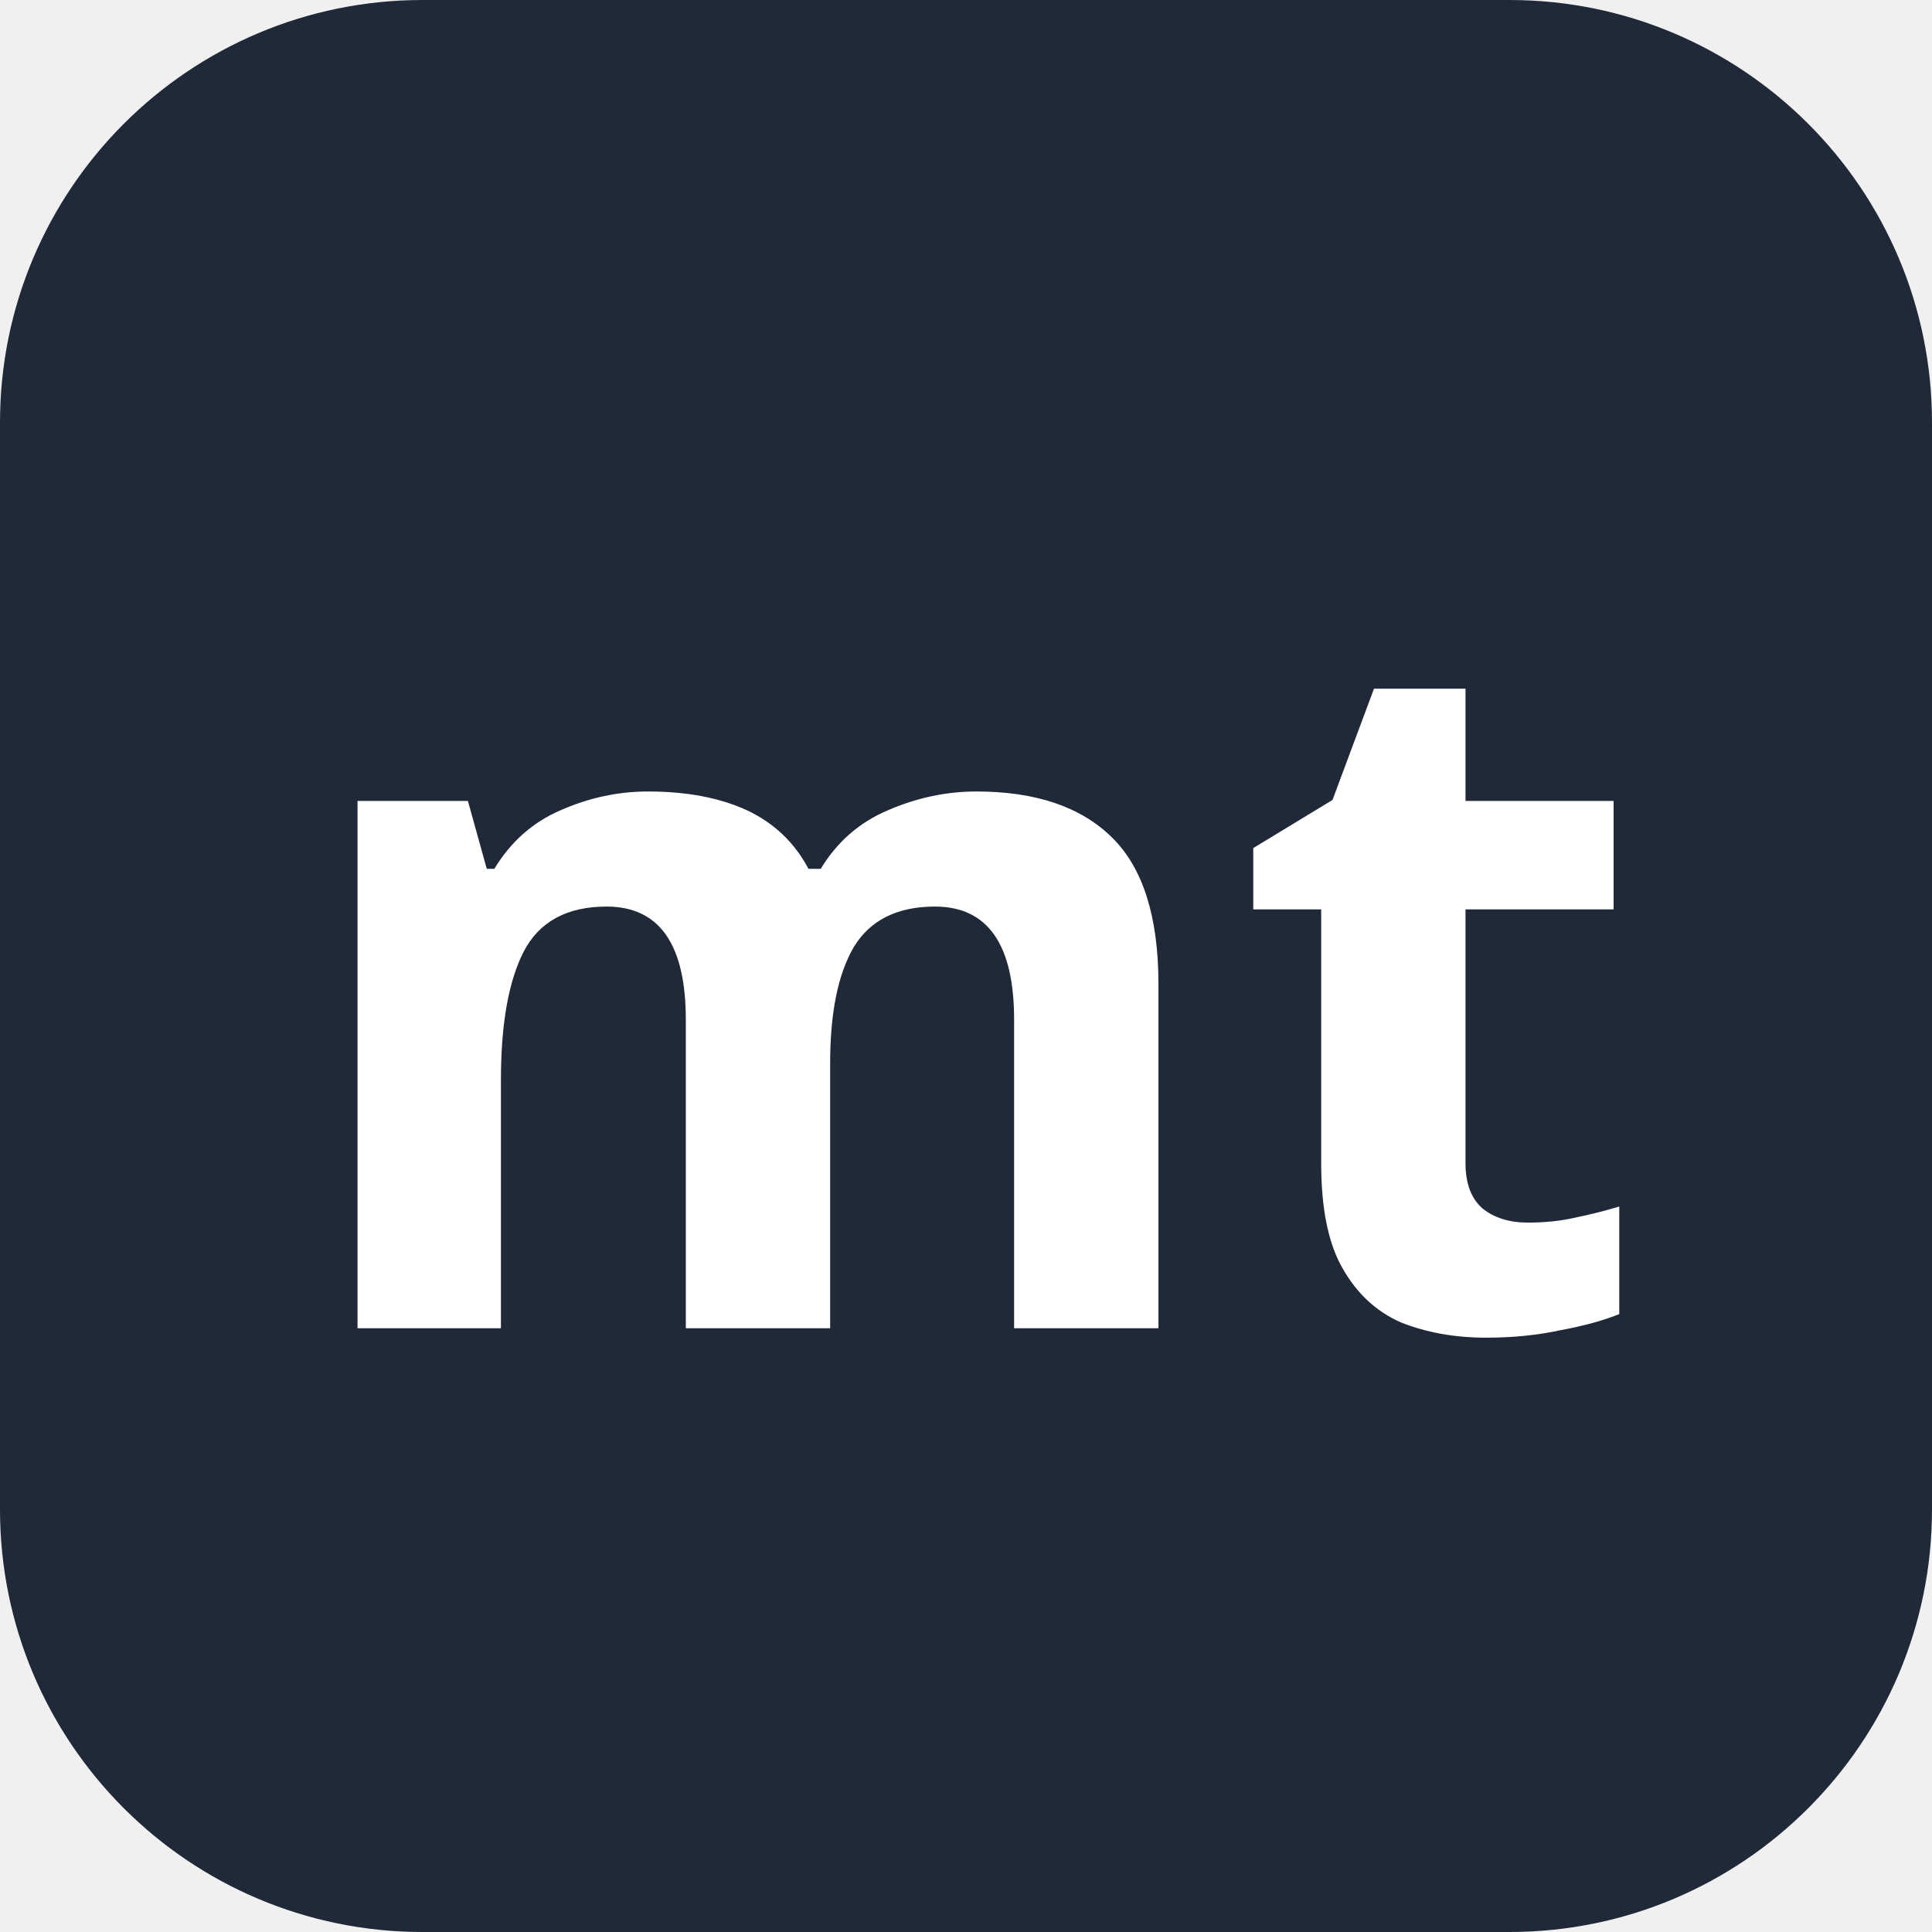
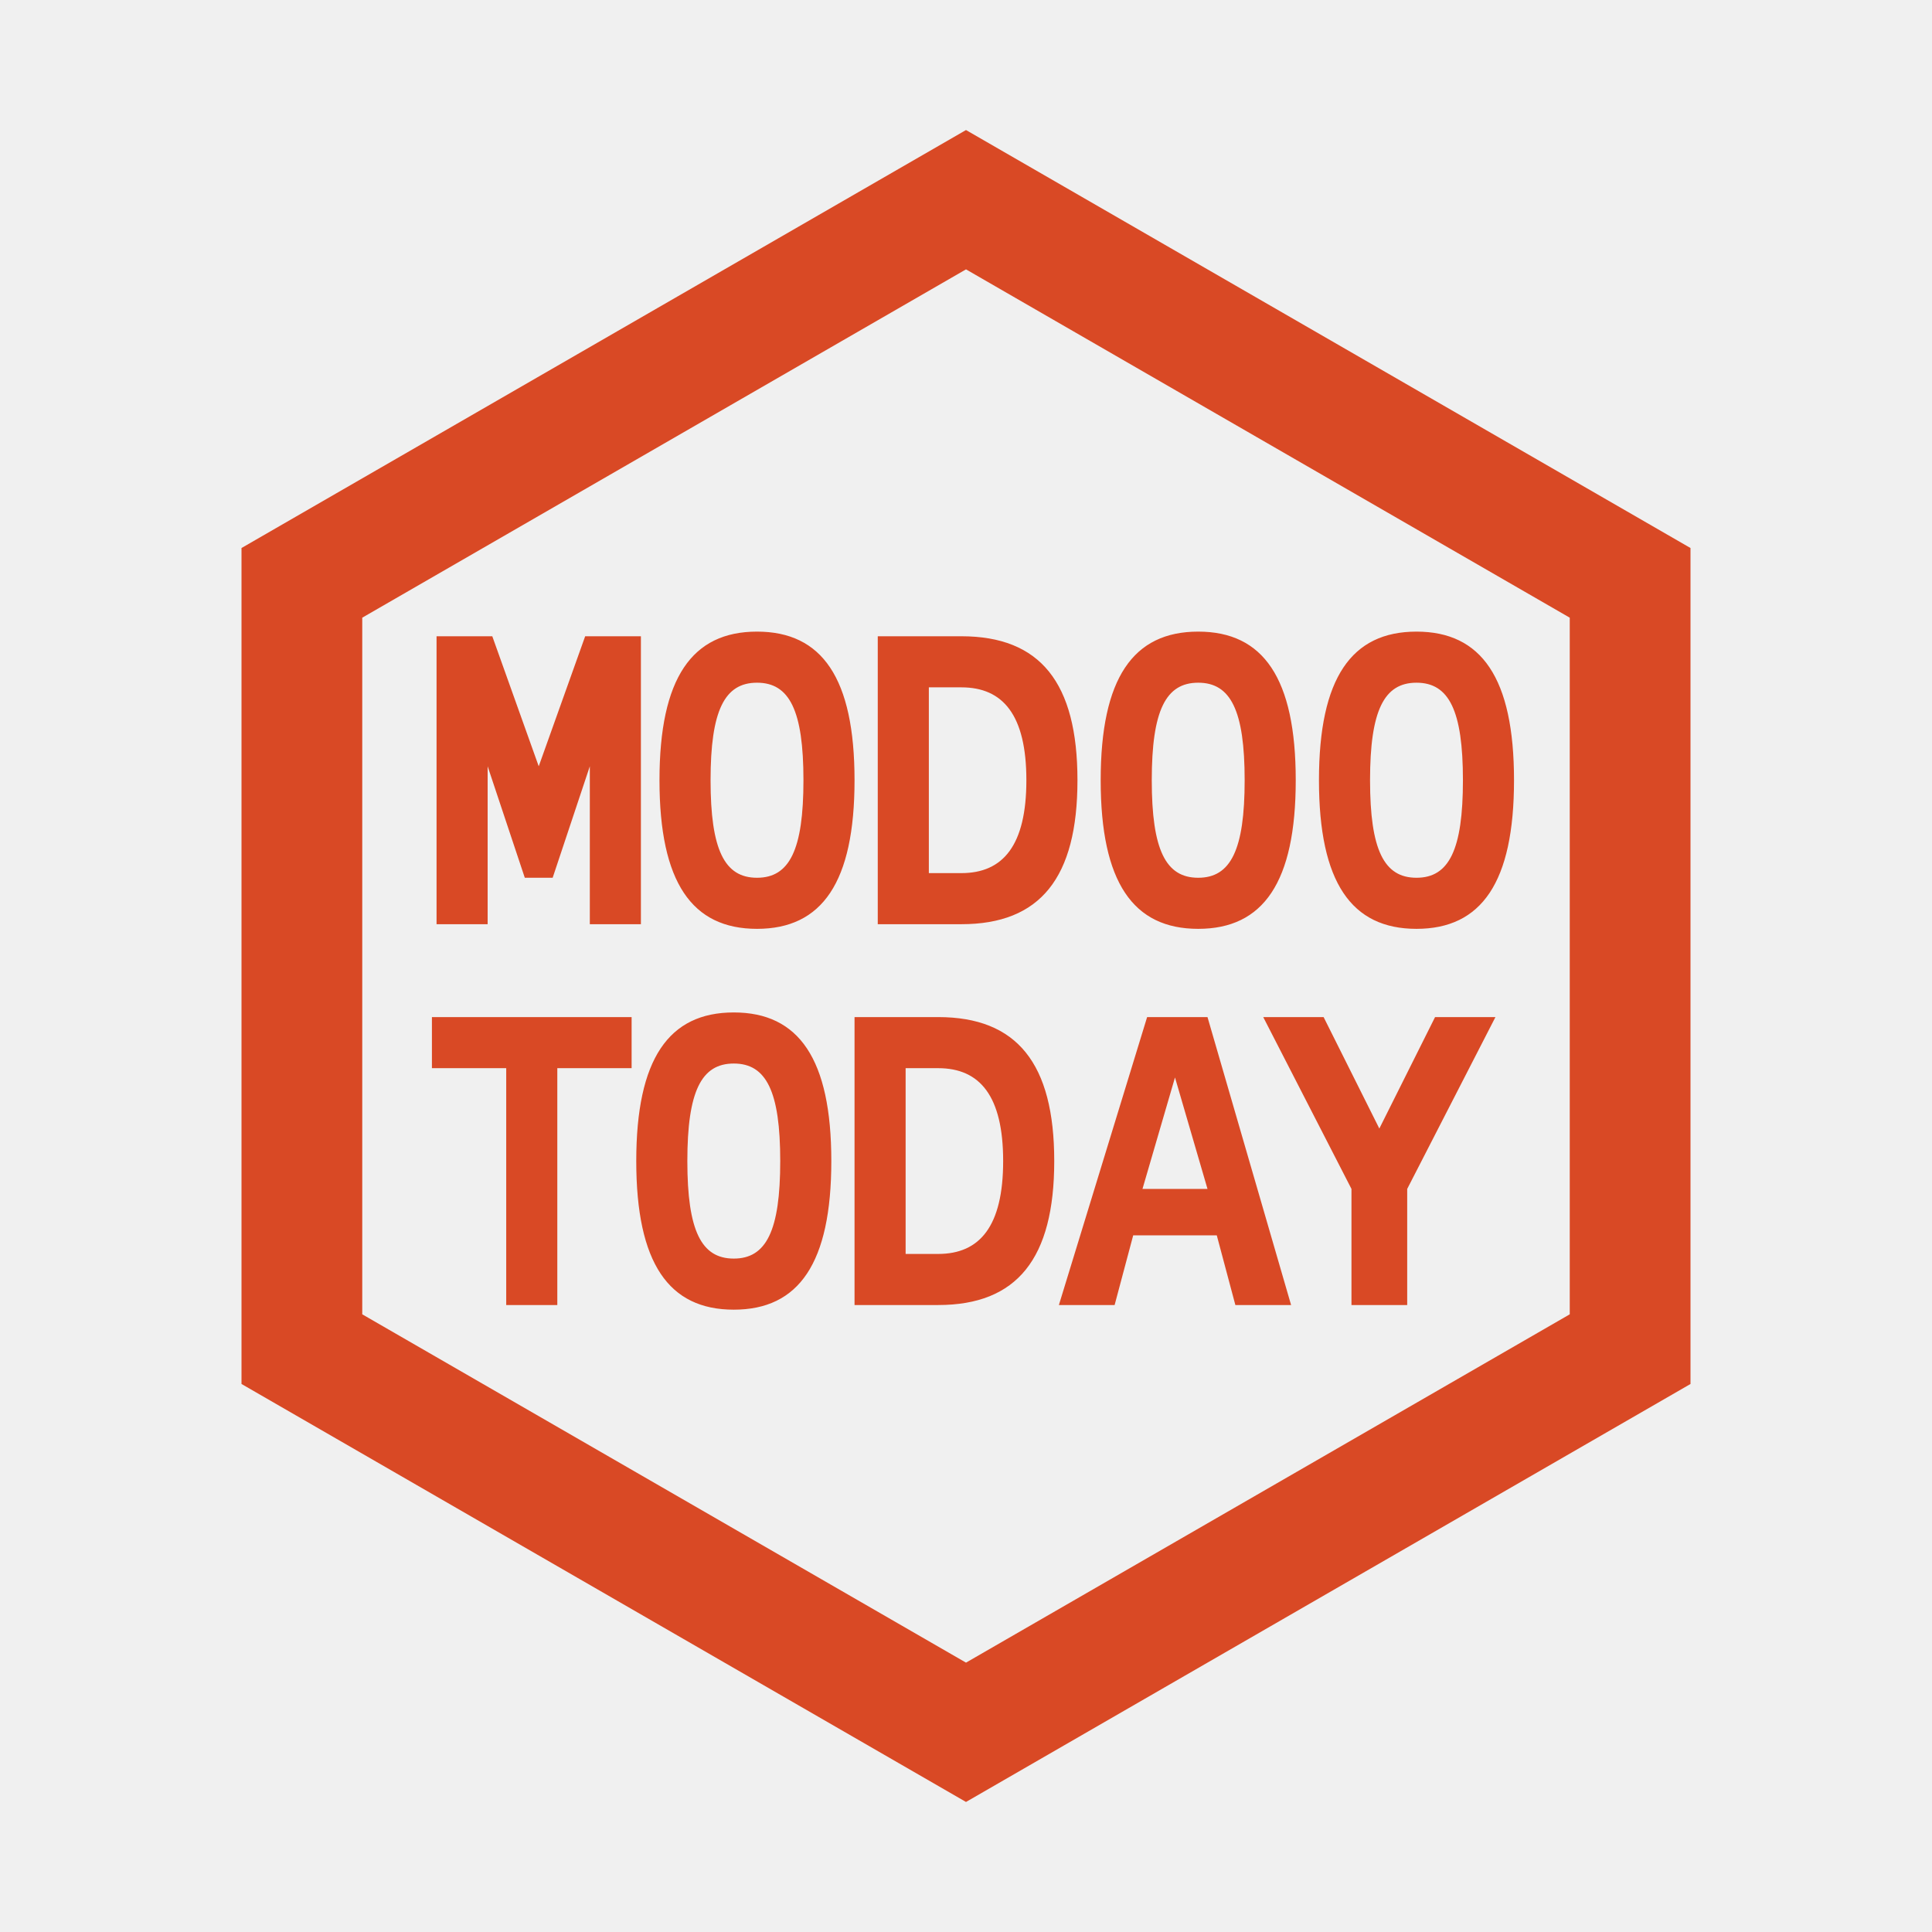
- <svg xmlns="http://www.w3.org/2000/svg" viewBox="0 0 32 32">
-   <rect width="32" height="32" rx="7" fill="#1f2937" />
-   <text x="16" y="22" font-family="system-ui,sans-serif" font-size="16" font-weight="700" text-anchor="middle" fill="#fff">mt</text>
+ <svg xmlns="http://www.w3.org/2000/svg" viewBox="48 48 416 416">
+   <path fill="#d94925" fill-rule="evenodd" d="M256 76 412 166v180l-156 90-156-90V166Zm0 30-130 75v150l130 75 130-75V181Z" />
+   <path fill="#d94925" fill-rule="evenodd" d="M142 247v-62h12l10 28 10-28h12v62h-11v-34l-8 24h-6l-8-24v34Zm69-63c-14 0-21 10-21 32s7 32 21 32 21-10 21-32-7-32-21-32Zm0 11c7 0 10 6 10 21s-3 21-10 21-10-6-10-21 3-21 10-21Zm26-10h18c17 0 25 10 25 31s-8 31-25 31h-18Zm11 11v40h7c9 0 14-6 14-20s-5-20-14-20Zm58-12c-14 0-21 10-21 32s7 32 21 32 21-10 21-32-7-32-21-32Zm0 11c7 0 10 6 10 21s-3 21-10 21-10-6-10-21 3-21 10-21Zm47-11c-14 0-21 10-21 32s7 32 21 32 21-10 21-32-7-32-21-32Zm0 11c7 0 10 6 10 21s-3 21-10 21-10-6-10-21 3-21 10-21ZM141 267h43v11h-16v51h-11v-51h-16Zm65-1c-14 0-21 10-21 32s7 32 21 32 21-10 21-32-7-32-21-32Zm0 11c7 0 10 6 10 21s-3 21-10 21-10-6-10-21 3-21 10-21Zm26-10h18c17 0 25 10 25 31s-8 31-25 31h-18Zm11 11v40h7c9 0 14-6 14-20s-5-20-14-20Zm52-11h13l18 62h-12l-4-15h-18l-4 15h-12Zm6 13-7 24h14Zm19-13h13l12 24 12-24h13l-19 37v25h-12v-25Z" />
</svg>
